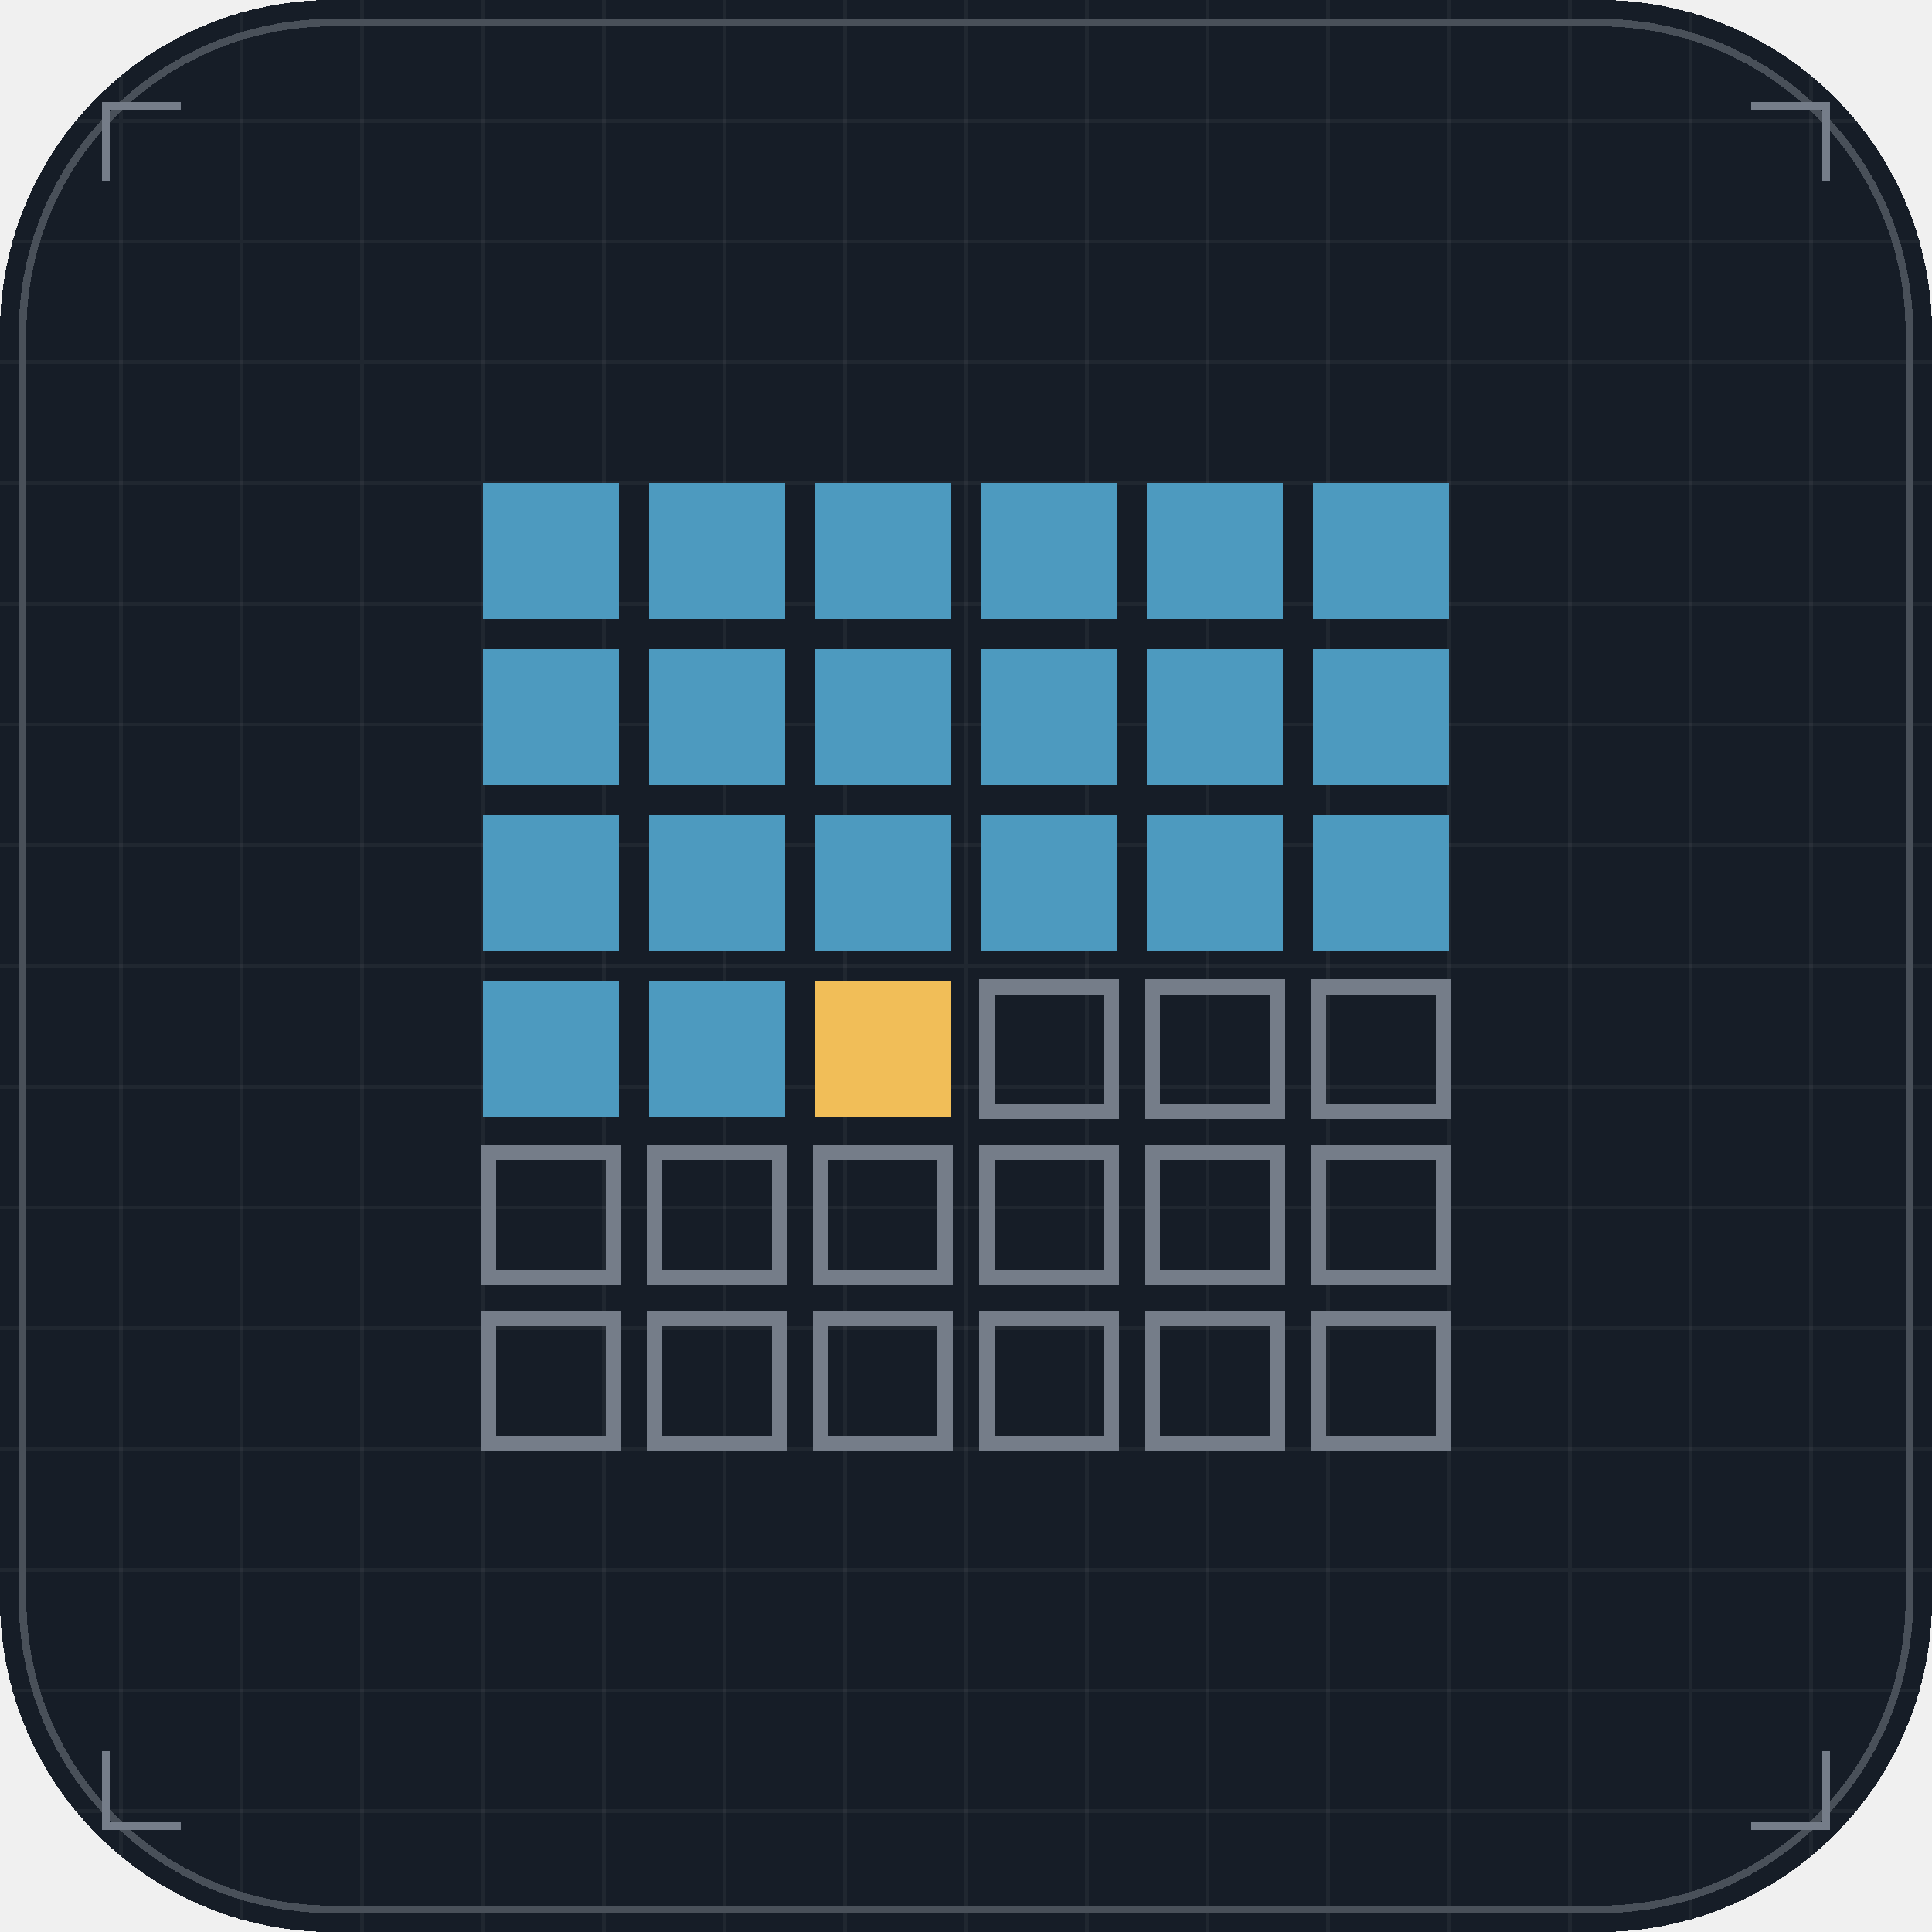
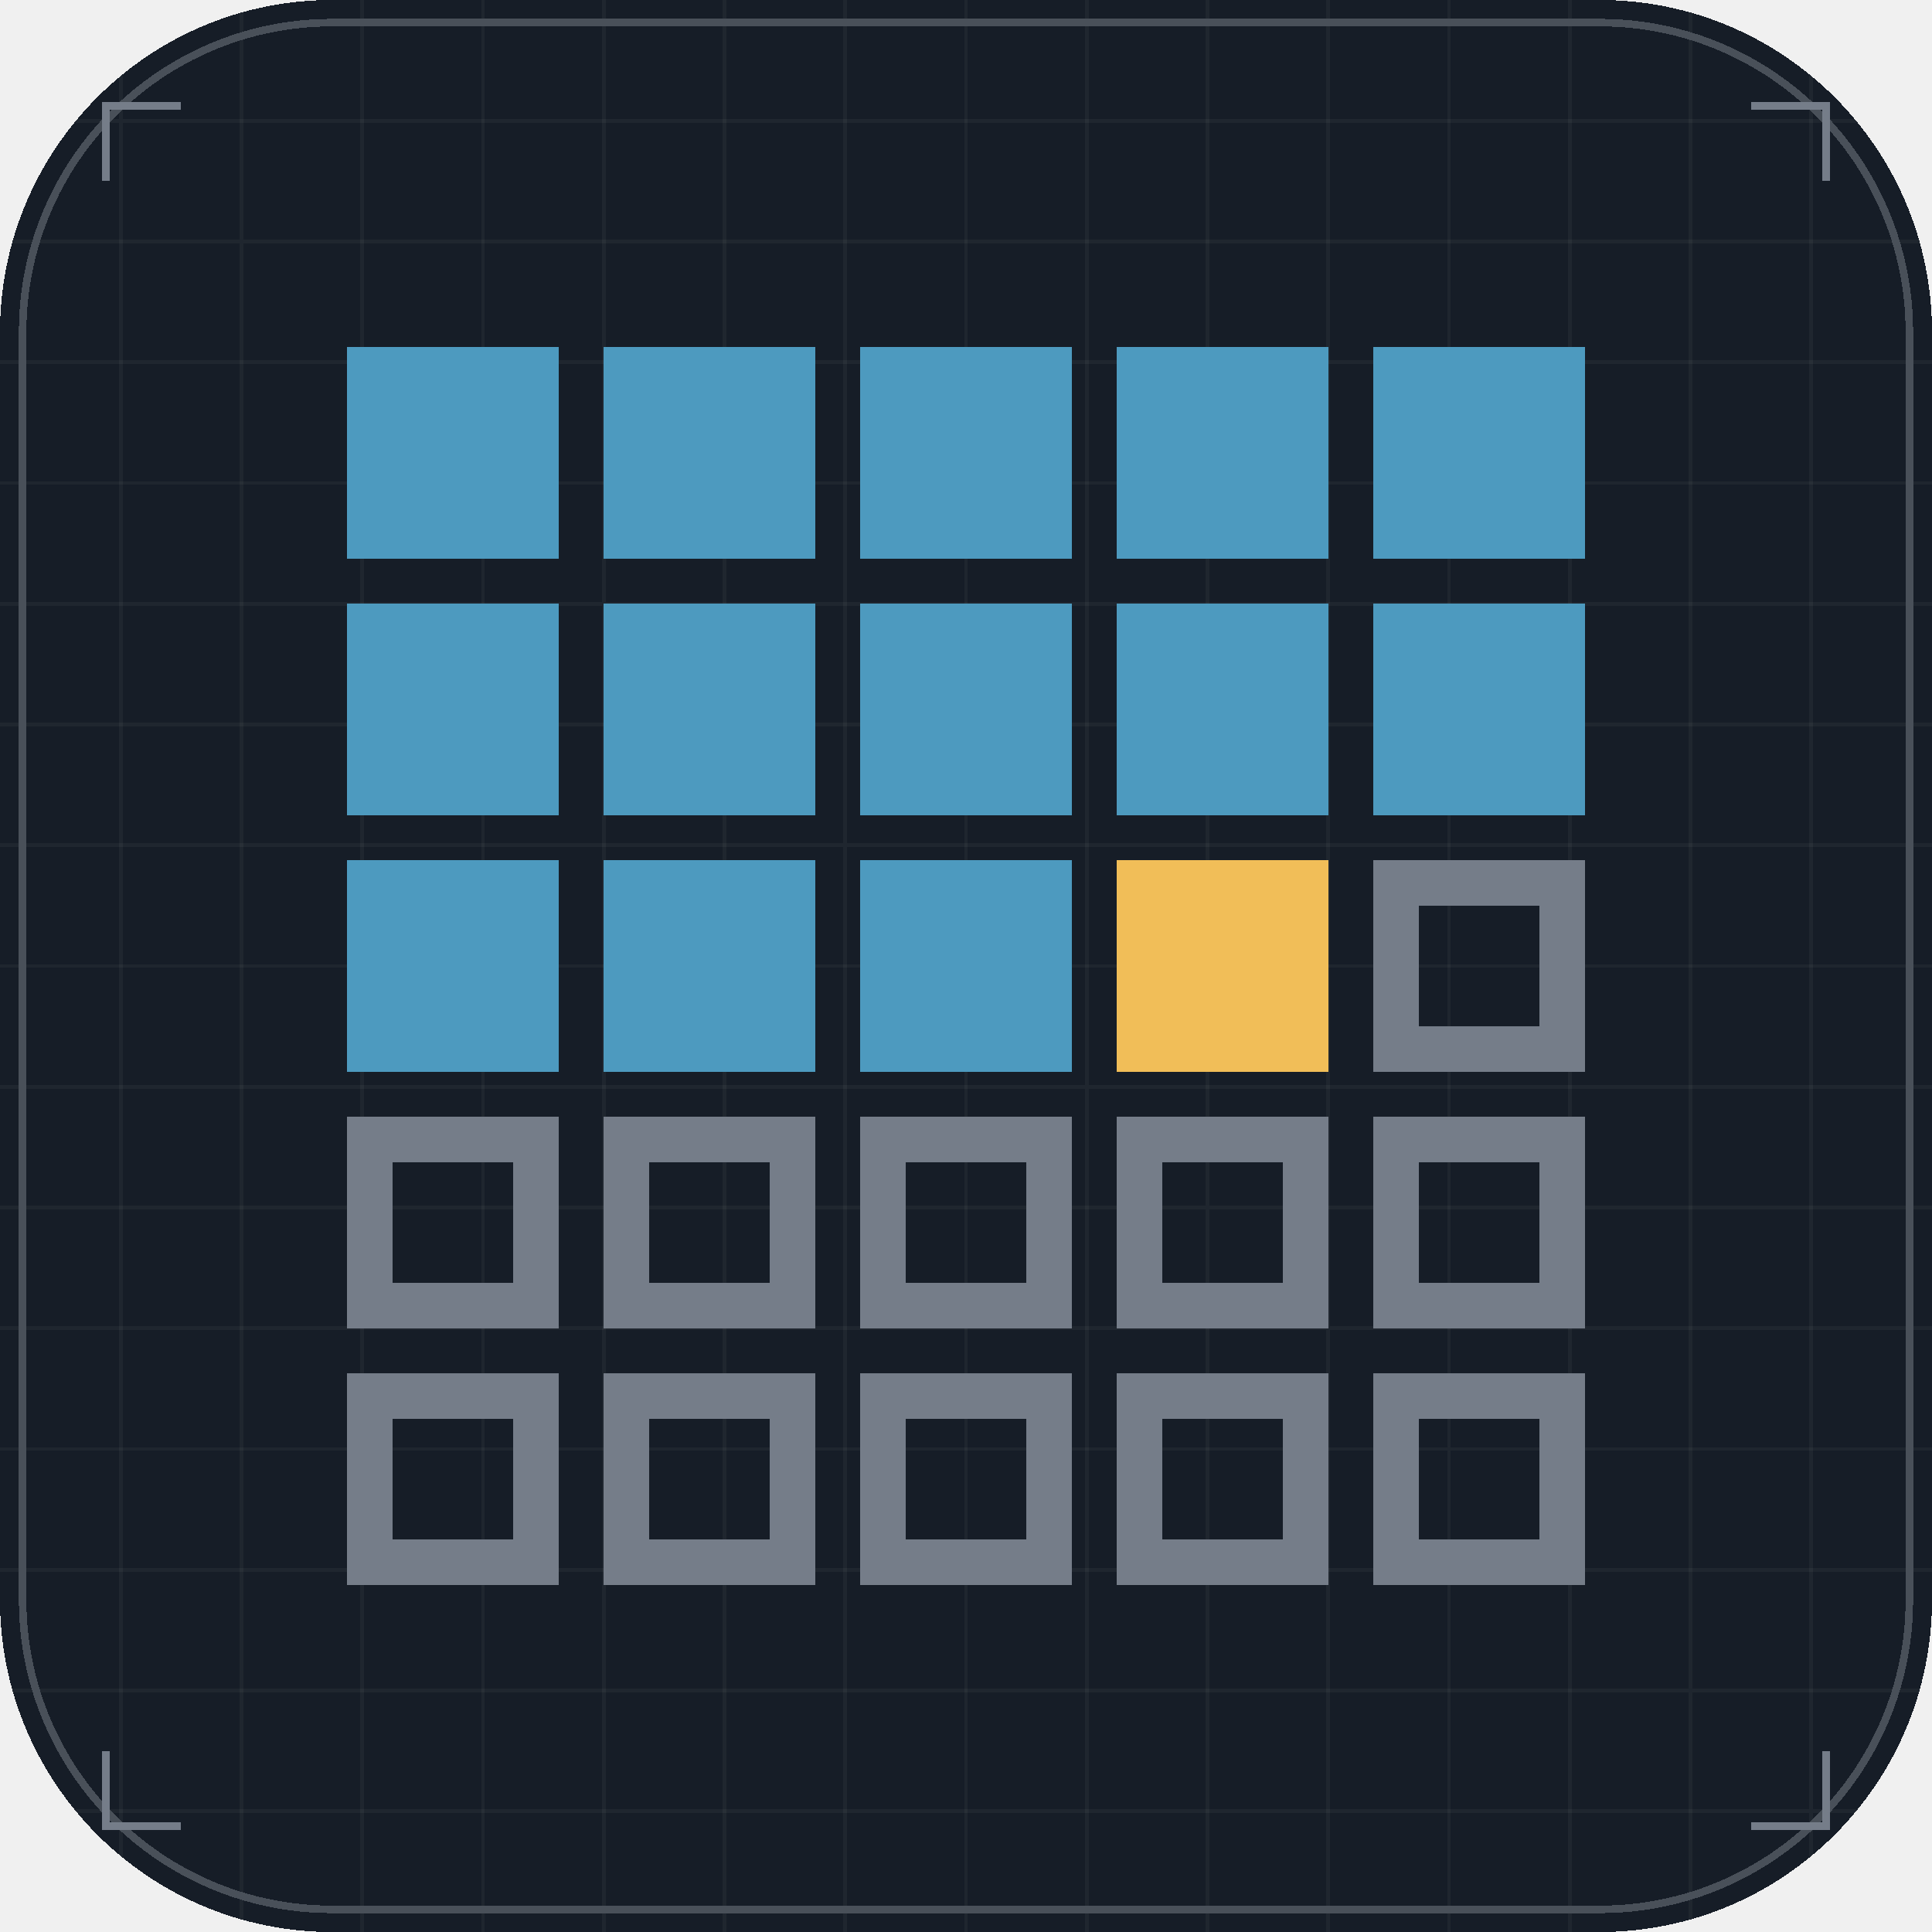
<svg xmlns="http://www.w3.org/2000/svg" viewBox="0 0 512 512" width="512" height="512" shape-rendering="crispEdges">
  <defs>
    <clipPath id="c">
      <rect width="512" height="512" rx="88" />
    </clipPath>
  </defs>
  <rect width="512" height="512" rx="88" fill="#161d27" />
-   <g clip-path="url(#c)" stroke="#fff" stroke-opacity=".045" stroke-width="1">
+   <g clip-path="url(#c)" stroke="#fff" stroke-opacity=".04" stroke-width="1">
    <path d="M32 0V512M0 32H512" />
    <path d="M64 0V512M0 64H512" />
    <path d="M96 0V512M0 96H512" />
    <path d="M128 0V512M0 128H512" />
    <path d="M160 0V512M0 160H512" />
    <path d="M192 0V512M0 192H512" />
    <path d="M224 0V512M0 224H512" />
    <path d="M256 0V512M0 256H512" />
    <path d="M288 0V512M0 288H512" />
    <path d="M320 0V512M0 320H512" />
    <path d="M352 0V512M0 352H512" />
    <path d="M384 0V512M0 384H512" />
    <path d="M416 0V512M0 416H512" />
    <path d="M448 0V512M0 448H512" />
    <path d="M480 0V512M0 480H512" />
  </g>
  <rect x="6" y="6" width="500" height="500" rx="82" fill="none" stroke="#495059" stroke-width="2" />
  <g stroke="#757d89" stroke-width="2" fill="none">
    <path d="M28 48V28H48M464 28H484V48M28 464V484H48M464 484H484V464" />
  </g>
-   <rect x="128" y="128" width="36" height="36" fill="#4D9ABF" />
-   <rect x="172" y="128" width="36" height="36" fill="#4D9ABF" />
-   <rect x="216" y="128" width="36" height="36" fill="#4D9ABF" />
-   <rect x="260" y="128" width="36" height="36" fill="#4D9ABF" />
-   <rect x="304" y="128" width="36" height="36" fill="#4D9ABF" />
-   <rect x="348" y="128" width="36" height="36" fill="#4D9ABF" />
-   <rect x="128" y="172" width="36" height="36" fill="#4D9ABF" />
-   <rect x="172" y="172" width="36" height="36" fill="#4D9ABF" />
-   <rect x="216" y="172" width="36" height="36" fill="#4D9ABF" />
-   <rect x="260" y="172" width="36" height="36" fill="#4D9ABF" />
-   <rect x="304" y="172" width="36" height="36" fill="#4D9ABF" />
-   <rect x="348" y="172" width="36" height="36" fill="#4D9ABF" />
-   <rect x="128" y="216" width="36" height="36" fill="#4D9ABF" />
-   <rect x="172" y="216" width="36" height="36" fill="#4D9ABF" />
-   <rect x="216" y="216" width="36" height="36" fill="#4D9ABF" />
-   <rect x="260" y="216" width="36" height="36" fill="#4D9ABF" />
-   <rect x="304" y="216" width="36" height="36" fill="#4D9ABF" />
-   <rect x="348" y="216" width="36" height="36" fill="#4D9ABF" />
-   <rect x="128" y="260" width="36" height="36" fill="#4D9ABF" />
-   <rect x="172" y="260" width="36" height="36" fill="#4D9ABF" />
-   <rect x="216" y="260" width="36" height="36" fill="#F1BE58" />
-   <rect x="261.5" y="261.5" width="33" height="33" fill="none" stroke="#757d89" stroke-width="4" />
-   <rect x="305.5" y="261.5" width="33" height="33" fill="none" stroke="#757d89" stroke-width="4" />
-   <rect x="349.5" y="261.5" width="33" height="33" fill="none" stroke="#757d89" stroke-width="4" />
-   <rect x="129.5" y="305.5" width="33" height="33" fill="none" stroke="#757d89" stroke-width="4" />
-   <rect x="173.5" y="305.5" width="33" height="33" fill="none" stroke="#757d89" stroke-width="4" />
-   <rect x="217.5" y="305.5" width="33" height="33" fill="none" stroke="#757d89" stroke-width="4" />
-   <rect x="261.5" y="305.5" width="33" height="33" fill="none" stroke="#757d89" stroke-width="4" />
-   <rect x="305.5" y="305.5" width="33" height="33" fill="none" stroke="#757d89" stroke-width="4" />
-   <rect x="349.5" y="305.5" width="33" height="33" fill="none" stroke="#757d89" stroke-width="4" />
-   <rect x="129.5" y="349.5" width="33" height="33" fill="none" stroke="#757d89" stroke-width="4" />
-   <rect x="173.5" y="349.5" width="33" height="33" fill="none" stroke="#757d89" stroke-width="4" />
-   <rect x="217.5" y="349.5" width="33" height="33" fill="none" stroke="#757d89" stroke-width="4" />
-   <rect x="261.5" y="349.5" width="33" height="33" fill="none" stroke="#757d89" stroke-width="4" />
-   <rect x="305.5" y="349.5" width="33" height="33" fill="none" stroke="#757d89" stroke-width="4" />
-   <rect x="349.5" y="349.5" width="33" height="33" fill="none" stroke="#757d89" stroke-width="4" />
+   <rect x="92" y="92" width="56" height="56" fill="#4D9ABF" />
+   <rect x="160" y="92" width="56" height="56" fill="#4D9ABF" />
+   <rect x="228" y="92" width="56" height="56" fill="#4D9ABF" />
+   <rect x="296" y="92" width="56" height="56" fill="#4D9ABF" />
+   <rect x="364" y="92" width="56" height="56" fill="#4D9ABF" />
+   <rect x="92" y="160" width="56" height="56" fill="#4D9ABF" />
+   <rect x="160" y="160" width="56" height="56" fill="#4D9ABF" />
+   <rect x="228" y="160" width="56" height="56" fill="#4D9ABF" />
+   <rect x="296" y="160" width="56" height="56" fill="#4D9ABF" />
+   <rect x="364" y="160" width="56" height="56" fill="#4D9ABF" />
+   <rect x="92" y="228" width="56" height="56" fill="#4D9ABF" />
+   <rect x="160" y="228" width="56" height="56" fill="#4D9ABF" />
+   <rect x="228" y="228" width="56" height="56" fill="#4D9ABF" />
+   <rect x="296" y="228" width="56" height="56" fill="#F1BE58" />
+   <rect x="370" y="234" width="44" height="44" fill="none" stroke="#757d89" stroke-width="12" />
+   <rect x="98" y="302" width="44" height="44" fill="none" stroke="#757d89" stroke-width="12" />
+   <rect x="166" y="302" width="44" height="44" fill="none" stroke="#757d89" stroke-width="12" />
+   <rect x="234" y="302" width="44" height="44" fill="none" stroke="#757d89" stroke-width="12" />
+   <rect x="302" y="302" width="44" height="44" fill="none" stroke="#757d89" stroke-width="12" />
+   <rect x="370" y="302" width="44" height="44" fill="none" stroke="#757d89" stroke-width="12" />
+   <rect x="98" y="370" width="44" height="44" fill="none" stroke="#757d89" stroke-width="12" />
+   <rect x="166" y="370" width="44" height="44" fill="none" stroke="#757d89" stroke-width="12" />
+   <rect x="234" y="370" width="44" height="44" fill="none" stroke="#757d89" stroke-width="12" />
+   <rect x="302" y="370" width="44" height="44" fill="none" stroke="#757d89" stroke-width="12" />
+   <rect x="370" y="370" width="44" height="44" fill="none" stroke="#757d89" stroke-width="12" />
</svg>
